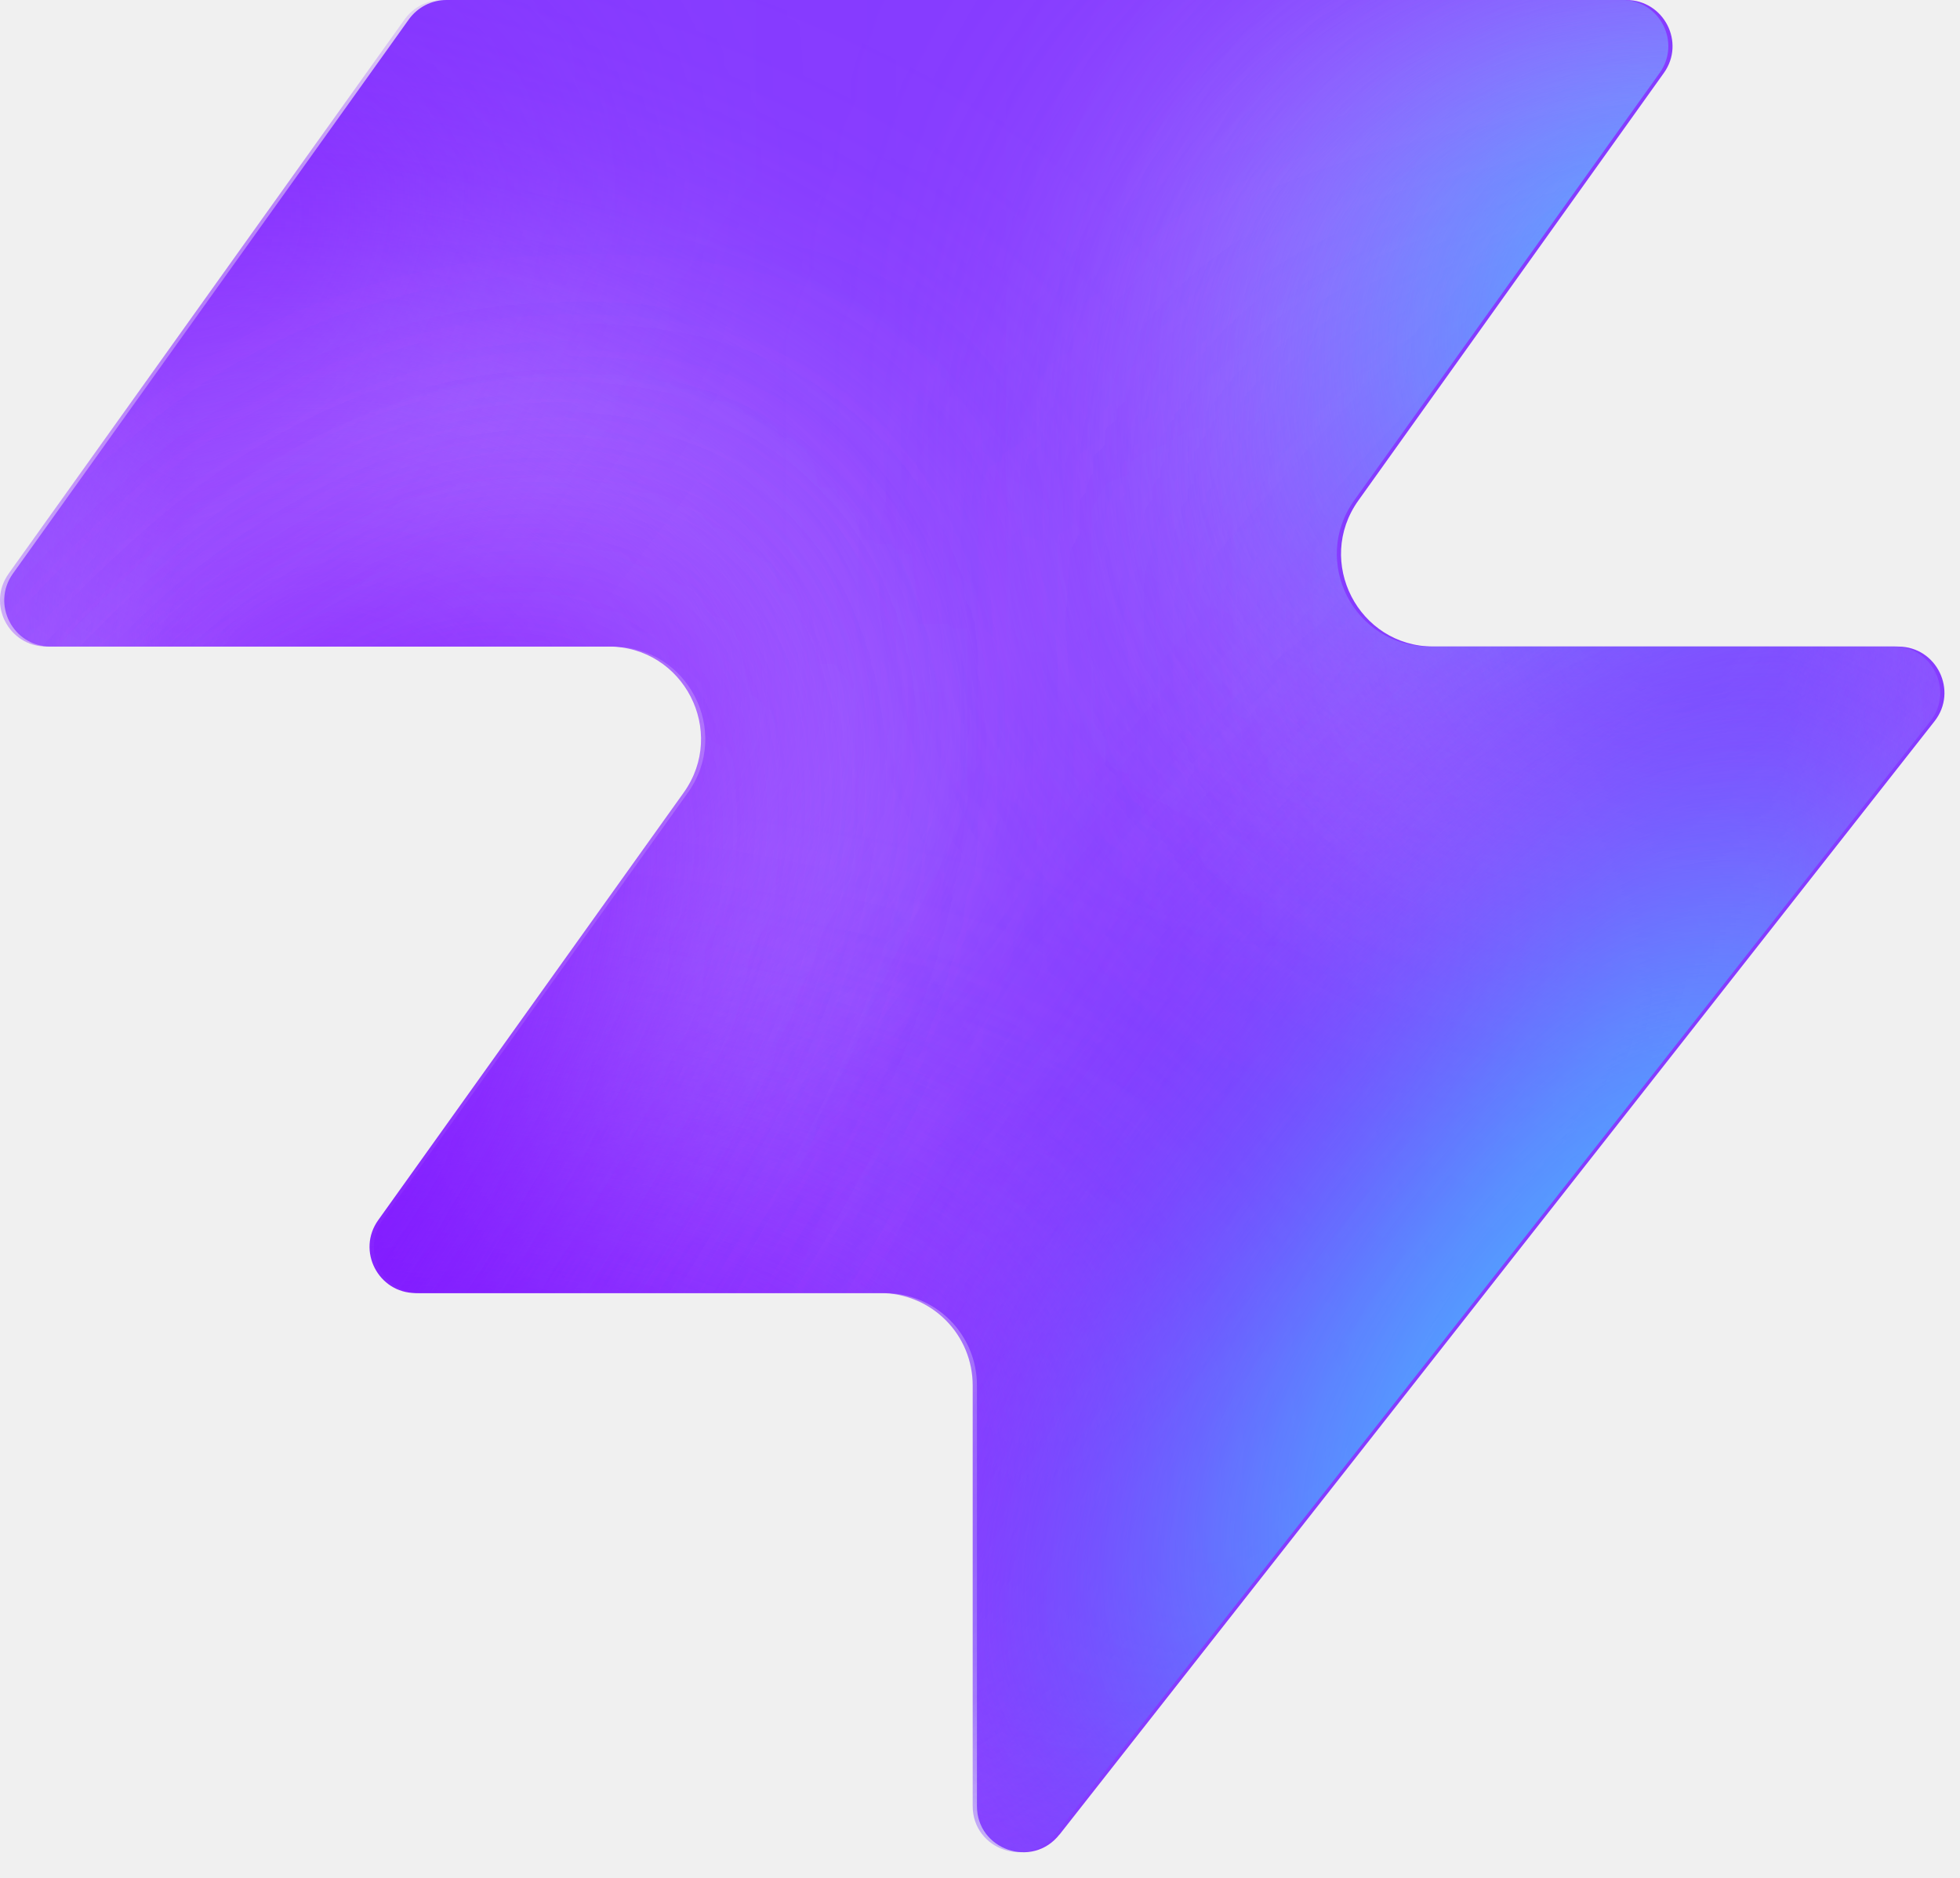
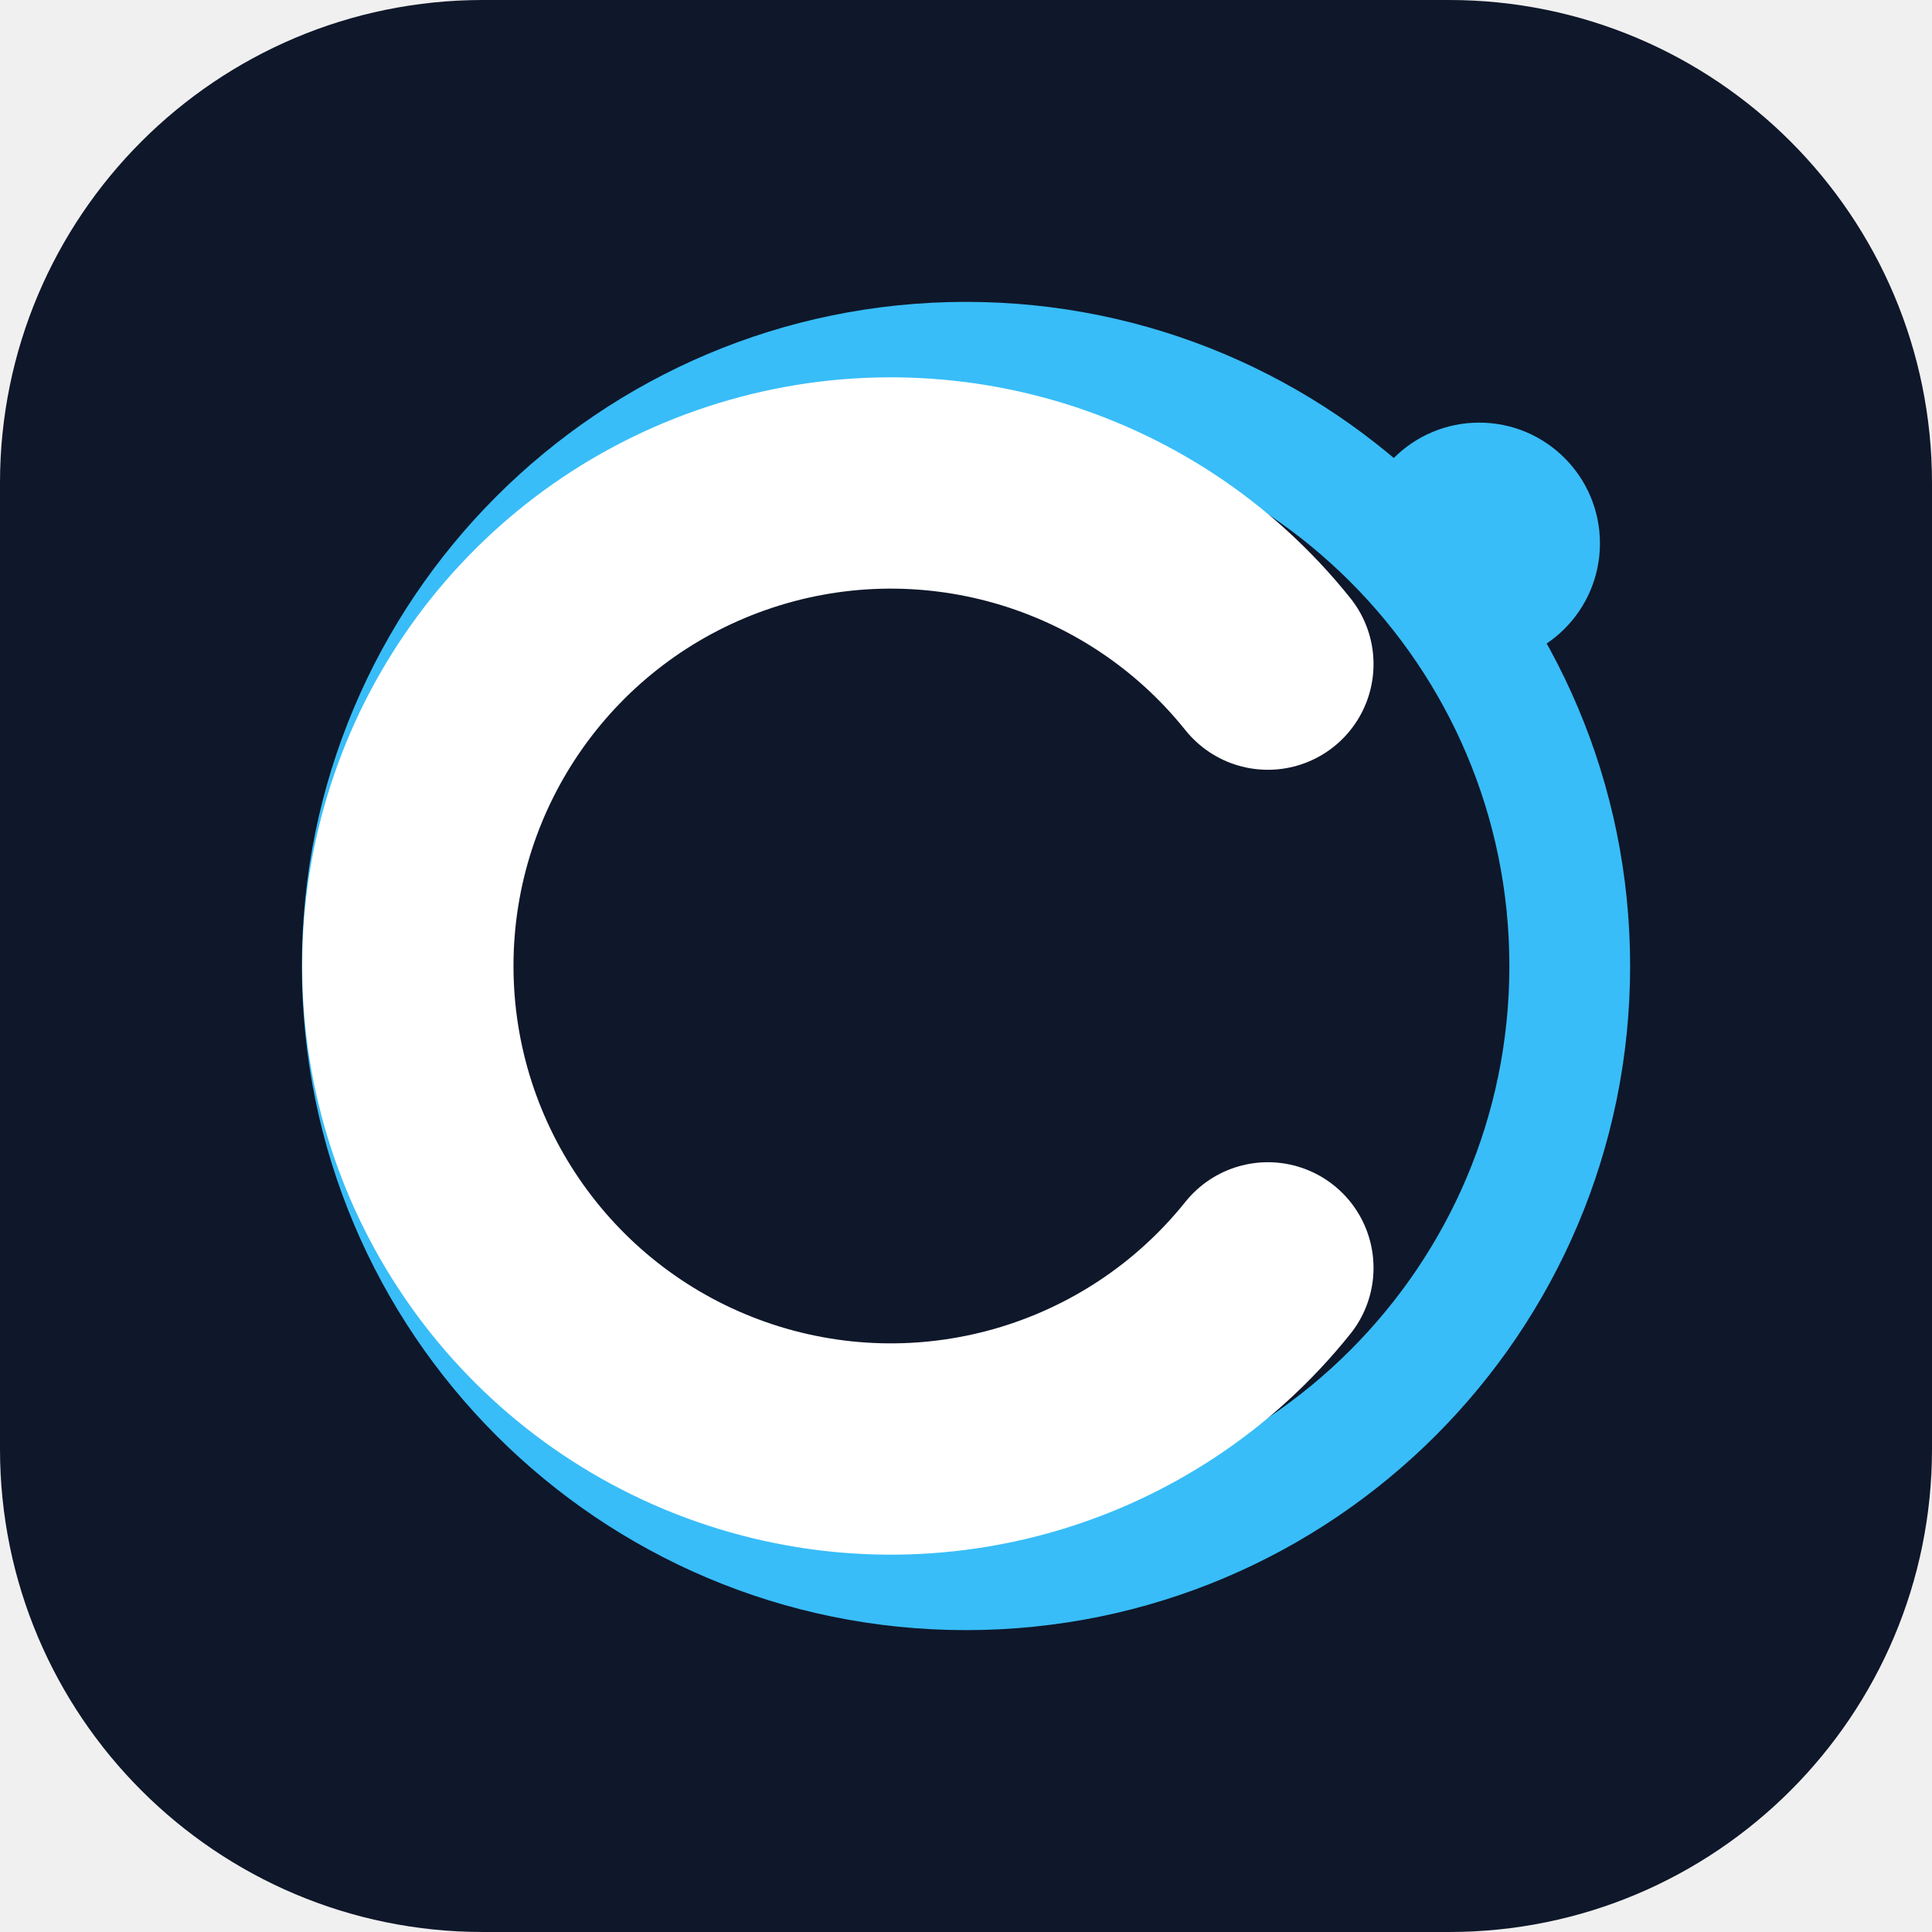
- <svg xmlns="http://www.w3.org/2000/svg" width="48" height="46" fill="none" viewBox="0 0 48 46">
-   <path fill="#863bff" d="M25.946 44.938c-.664.845-2.021.375-2.021-.698V33.937a2.26 2.26 0 0 0-2.262-2.262H10.287c-.92 0-1.456-1.04-.92-1.788l7.48-10.471c1.07-1.497 0-3.578-1.842-3.578H1.237c-.92 0-1.456-1.04-.92-1.788L10.013.474c.214-.297.556-.474.92-.474h28.894c.92 0 1.456 1.04.92 1.788l-7.48 10.471c-1.07 1.498 0 3.579 1.842 3.579h11.377c.943 0 1.473 1.088.89 1.83L25.947 44.94z" style="fill:#863bff;fill:color(display-p3 .525 .23 1);fill-opacity:1" />
-   <mask id="a" width="48" height="46" x="0" y="0" maskUnits="userSpaceOnUse" style="mask-type:alpha">
-     <path fill="#000" d="M25.842 44.938c-.664.844-2.021.375-2.021-.698V33.937a2.26 2.26 0 0 0-2.262-2.262H10.183c-.92 0-1.456-1.04-.92-1.788l7.48-10.471c1.07-1.498 0-3.579-1.842-3.579H1.133c-.92 0-1.456-1.04-.92-1.787L9.91.473c.214-.297.556-.474.92-.474h28.894c.92 0 1.456 1.04.92 1.788l-7.48 10.471c-1.07 1.498 0 3.578 1.842 3.578h11.377c.943 0 1.473 1.088.89 1.832L25.843 44.94z" style="fill:#000;fill-opacity:1" />
-   </mask>
-   <g mask="url(#a)">
-     <g filter="url(#b)">
-       <ellipse cx="5.508" cy="14.704" fill="#ede6ff" rx="5.508" ry="14.704" style="fill:#ede6ff;fill:color(display-p3 .927 .903 1);fill-opacity:1" transform="matrix(.00324 1 1 -.00324 -4.47 31.516)" />
-     </g>
-     <g filter="url(#c)">
-       <ellipse cx="10.399" cy="29.851" fill="#ede6ff" rx="10.399" ry="29.851" style="fill:#ede6ff;fill:color(display-p3 .927 .903 1);fill-opacity:1" transform="matrix(.00324 1 1 -.00324 -39.328 7.883)" />
-     </g>
-     <g filter="url(#d)">
-       <ellipse cx="5.508" cy="30.487" fill="#7e14ff" rx="5.508" ry="30.487" style="fill:#7e14ff;fill:color(display-p3 .492 .077 1);fill-opacity:1" transform="rotate(89.814 -25.913 -14.639)scale(1 -1)" />
-     </g>
-     <g filter="url(#e)">
-       <ellipse cx="5.508" cy="30.599" fill="#7e14ff" rx="5.508" ry="30.599" style="fill:#7e14ff;fill:color(display-p3 .492 .077 1);fill-opacity:1" transform="rotate(89.814 -32.644 -3.334)scale(1 -1)" />
-     </g>
-     <g filter="url(#f)">
-       <ellipse cx="5.508" cy="30.599" fill="#7e14ff" rx="5.508" ry="30.599" style="fill:#7e14ff;fill:color(display-p3 .492 .077 1);fill-opacity:1" transform="matrix(.00324 1 1 -.00324 -34.34 30.47)" />
-     </g>
-     <g filter="url(#g)">
-       <ellipse cx="14.072" cy="22.078" fill="#ede6ff" rx="14.072" ry="22.078" style="fill:#ede6ff;fill:color(display-p3 .927 .903 1);fill-opacity:1" transform="rotate(93.35 24.506 48.493)scale(-1 1)" />
-     </g>
-     <g filter="url(#h)">
-       <ellipse cx="3.47" cy="21.501" fill="#7e14ff" rx="3.47" ry="21.501" style="fill:#7e14ff;fill:color(display-p3 .492 .077 1);fill-opacity:1" transform="rotate(89.009 28.708 47.59)scale(-1 1)" />
-     </g>
-     <g filter="url(#i)">
-       <ellipse cx="3.47" cy="21.501" fill="#7e14ff" rx="3.47" ry="21.501" style="fill:#7e14ff;fill:color(display-p3 .492 .077 1);fill-opacity:1" transform="rotate(89.009 28.708 47.59)scale(-1 1)" />
-     </g>
-     <g filter="url(#j)">
-       <ellipse cx=".387" cy="8.972" fill="#7e14ff" rx="4.407" ry="29.108" style="fill:#7e14ff;fill:color(display-p3 .492 .077 1);fill-opacity:1" transform="rotate(39.51 .387 8.972)" />
-     </g>
-     <g filter="url(#k)">
-       <ellipse cx="47.523" cy="-6.092" fill="#7e14ff" rx="4.407" ry="29.108" style="fill:#7e14ff;fill:color(display-p3 .492 .077 1);fill-opacity:1" transform="rotate(37.892 47.523 -6.092)" />
-     </g>
-     <g filter="url(#l)">
-       <ellipse cx="41.412" cy="6.333" fill="#47bfff" rx="5.971" ry="9.665" style="fill:#47bfff;fill:color(display-p3 .28 .748 1);fill-opacity:1" transform="rotate(37.892 41.412 6.333)" />
-     </g>
-     <g filter="url(#m)">
-       <ellipse cx="-1.879" cy="38.332" fill="#7e14ff" rx="4.407" ry="29.108" style="fill:#7e14ff;fill:color(display-p3 .492 .077 1);fill-opacity:1" transform="rotate(37.892 -1.88 38.332)" />
-     </g>
-     <g filter="url(#n)">
-       <ellipse cx="-1.879" cy="38.332" fill="#7e14ff" rx="4.407" ry="29.108" style="fill:#7e14ff;fill:color(display-p3 .492 .077 1);fill-opacity:1" transform="rotate(37.892 -1.88 38.332)" />
-     </g>
-     <g filter="url(#o)">
-       <ellipse cx="35.651" cy="29.907" fill="#7e14ff" rx="4.407" ry="29.108" style="fill:#7e14ff;fill:color(display-p3 .492 .077 1);fill-opacity:1" transform="rotate(37.892 35.651 29.907)" />
-     </g>
-     <g filter="url(#p)">
-       <ellipse cx="38.418" cy="32.4" fill="#47bfff" rx="5.971" ry="15.297" style="fill:#47bfff;fill:color(display-p3 .28 .748 1);fill-opacity:1" transform="rotate(37.892 38.418 32.4)" />
-     </g>
-   </g>
-   <defs>
-     <filter id="b" width="60.045" height="41.654" x="-19.77" y="16.149" color-interpolation-filters="sRGB" filterUnits="userSpaceOnUse">
-       <feFlood flood-opacity="0" result="BackgroundImageFix" />
-       <feBlend in="SourceGraphic" in2="BackgroundImageFix" result="shape" />
-       <feGaussianBlur result="effect1_foregroundBlur_2002_17158" stdDeviation="7.659" />
-     </filter>
-     <filter id="c" width="90.34" height="51.437" x="-54.613" y="-7.533" color-interpolation-filters="sRGB" filterUnits="userSpaceOnUse">
-       <feFlood flood-opacity="0" result="BackgroundImageFix" />
-       <feBlend in="SourceGraphic" in2="BackgroundImageFix" result="shape" />
-       <feGaussianBlur result="effect1_foregroundBlur_2002_17158" stdDeviation="7.659" />
-     </filter>
-     <filter id="d" width="79.355" height="29.4" x="-49.64" y="2.03" color-interpolation-filters="sRGB" filterUnits="userSpaceOnUse">
-       <feFlood flood-opacity="0" result="BackgroundImageFix" />
-       <feBlend in="SourceGraphic" in2="BackgroundImageFix" result="shape" />
-       <feGaussianBlur result="effect1_foregroundBlur_2002_17158" stdDeviation="4.596" />
-     </filter>
-     <filter id="e" width="79.579" height="29.4" x="-45.045" y="20.029" color-interpolation-filters="sRGB" filterUnits="userSpaceOnUse">
-       <feFlood flood-opacity="0" result="BackgroundImageFix" />
-       <feBlend in="SourceGraphic" in2="BackgroundImageFix" result="shape" />
-       <feGaussianBlur result="effect1_foregroundBlur_2002_17158" stdDeviation="4.596" />
-     </filter>
-     <filter id="f" width="79.579" height="29.4" x="-43.513" y="21.178" color-interpolation-filters="sRGB" filterUnits="userSpaceOnUse">
-       <feFlood flood-opacity="0" result="BackgroundImageFix" />
-       <feBlend in="SourceGraphic" in2="BackgroundImageFix" result="shape" />
-       <feGaussianBlur result="effect1_foregroundBlur_2002_17158" stdDeviation="4.596" />
-     </filter>
-     <filter id="g" width="74.749" height="58.852" x="15.756" y="-17.901" color-interpolation-filters="sRGB" filterUnits="userSpaceOnUse">
-       <feFlood flood-opacity="0" result="BackgroundImageFix" />
-       <feBlend in="SourceGraphic" in2="BackgroundImageFix" result="shape" />
-       <feGaussianBlur result="effect1_foregroundBlur_2002_17158" stdDeviation="7.659" />
-     </filter>
-     <filter id="h" width="61.377" height="25.362" x="23.548" y="2.284" color-interpolation-filters="sRGB" filterUnits="userSpaceOnUse">
-       <feFlood flood-opacity="0" result="BackgroundImageFix" />
-       <feBlend in="SourceGraphic" in2="BackgroundImageFix" result="shape" />
-       <feGaussianBlur result="effect1_foregroundBlur_2002_17158" stdDeviation="4.596" />
-     </filter>
-     <filter id="i" width="61.377" height="25.362" x="23.548" y="2.284" color-interpolation-filters="sRGB" filterUnits="userSpaceOnUse">
-       <feFlood flood-opacity="0" result="BackgroundImageFix" />
-       <feBlend in="SourceGraphic" in2="BackgroundImageFix" result="shape" />
-       <feGaussianBlur result="effect1_foregroundBlur_2002_17158" stdDeviation="4.596" />
-     </filter>
-     <filter id="j" width="56.045" height="63.649" x="-27.636" y="-22.853" color-interpolation-filters="sRGB" filterUnits="userSpaceOnUse">
-       <feFlood flood-opacity="0" result="BackgroundImageFix" />
-       <feBlend in="SourceGraphic" in2="BackgroundImageFix" result="shape" />
-       <feGaussianBlur result="effect1_foregroundBlur_2002_17158" stdDeviation="4.596" />
-     </filter>
-     <filter id="k" width="54.814" height="64.646" x="20.116" y="-38.415" color-interpolation-filters="sRGB" filterUnits="userSpaceOnUse">
-       <feFlood flood-opacity="0" result="BackgroundImageFix" />
-       <feBlend in="SourceGraphic" in2="BackgroundImageFix" result="shape" />
-       <feGaussianBlur result="effect1_foregroundBlur_2002_17158" stdDeviation="4.596" />
-     </filter>
-     <filter id="l" width="33.541" height="35.313" x="24.641" y="-11.323" color-interpolation-filters="sRGB" filterUnits="userSpaceOnUse">
-       <feFlood flood-opacity="0" result="BackgroundImageFix" />
-       <feBlend in="SourceGraphic" in2="BackgroundImageFix" result="shape" />
-       <feGaussianBlur result="effect1_foregroundBlur_2002_17158" stdDeviation="4.596" />
-     </filter>
-     <filter id="m" width="54.814" height="64.646" x="-29.286" y="6.009" color-interpolation-filters="sRGB" filterUnits="userSpaceOnUse">
-       <feFlood flood-opacity="0" result="BackgroundImageFix" />
-       <feBlend in="SourceGraphic" in2="BackgroundImageFix" result="shape" />
-       <feGaussianBlur result="effect1_foregroundBlur_2002_17158" stdDeviation="4.596" />
-     </filter>
-     <filter id="n" width="54.814" height="64.646" x="-29.286" y="6.009" color-interpolation-filters="sRGB" filterUnits="userSpaceOnUse">
-       <feFlood flood-opacity="0" result="BackgroundImageFix" />
-       <feBlend in="SourceGraphic" in2="BackgroundImageFix" result="shape" />
-       <feGaussianBlur result="effect1_foregroundBlur_2002_17158" stdDeviation="4.596" />
-     </filter>
-     <filter id="o" width="54.814" height="64.646" x="8.244" y="-2.416" color-interpolation-filters="sRGB" filterUnits="userSpaceOnUse">
-       <feFlood flood-opacity="0" result="BackgroundImageFix" />
-       <feBlend in="SourceGraphic" in2="BackgroundImageFix" result="shape" />
-       <feGaussianBlur result="effect1_foregroundBlur_2002_17158" stdDeviation="4.596" />
-     </filter>
-     <filter id="p" width="39.409" height="43.623" x="18.713" y="10.588" color-interpolation-filters="sRGB" filterUnits="userSpaceOnUse">
-       <feFlood flood-opacity="0" result="BackgroundImageFix" />
-       <feBlend in="SourceGraphic" in2="BackgroundImageFix" result="shape" />
-       <feGaussianBlur result="effect1_foregroundBlur_2002_17158" stdDeviation="4.596" />
-     </filter>
-   </defs>
+ <svg xmlns="http://www.w3.org/2000/svg" viewBox="0 0 64 64" role="img" aria-labelledby="title">
+   <rect width="64" height="64" rx="16" fill="#0f172a" />
+   <circle cx="32" cy="32" r="20" fill="none" stroke="#38bdf8" stroke-width="4" />
+   <path d="M42 22a16 16 0 1 0 0 20" fill="none" stroke="#fff" stroke-linecap="round" stroke-width="7" />
+   <circle cx="49" cy="18" r="4" fill="#38bdf8" />
</svg>
